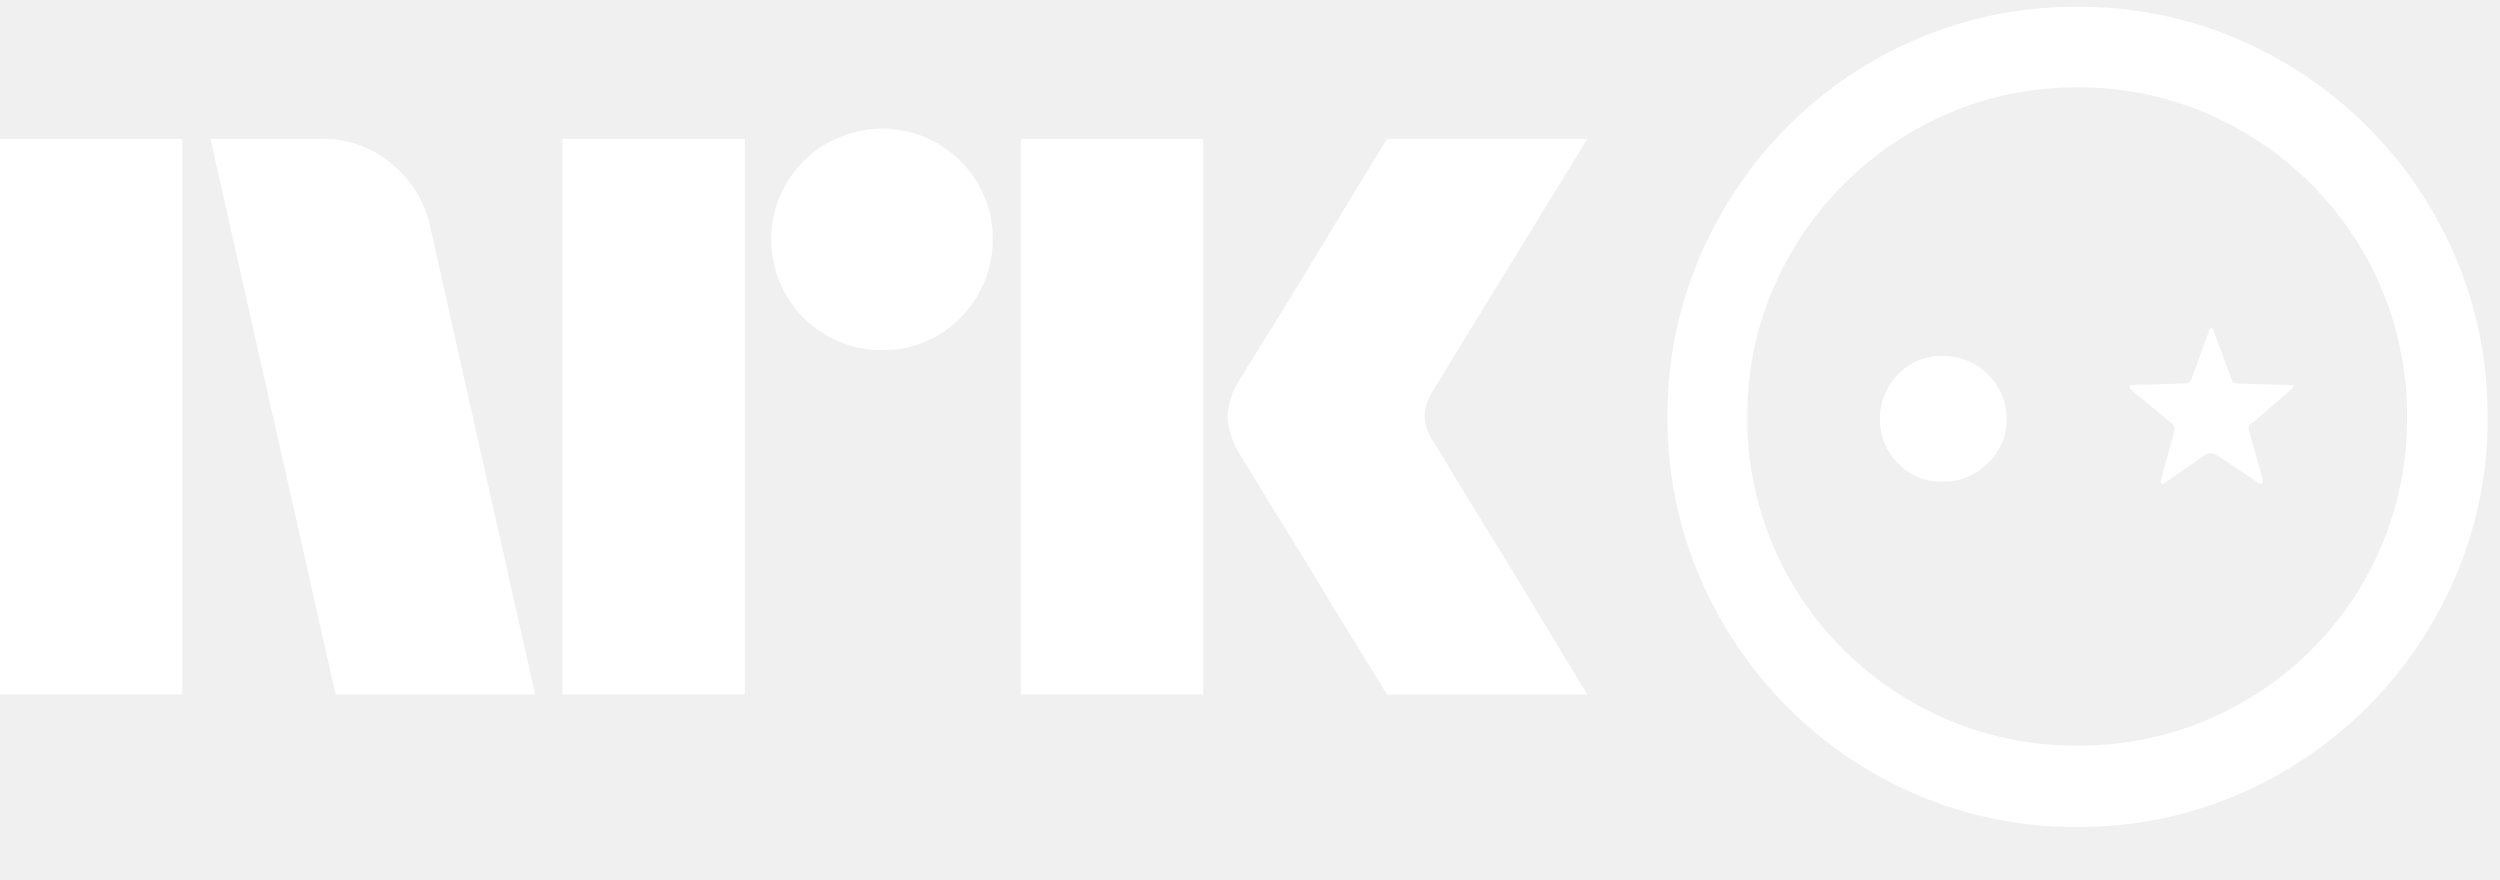
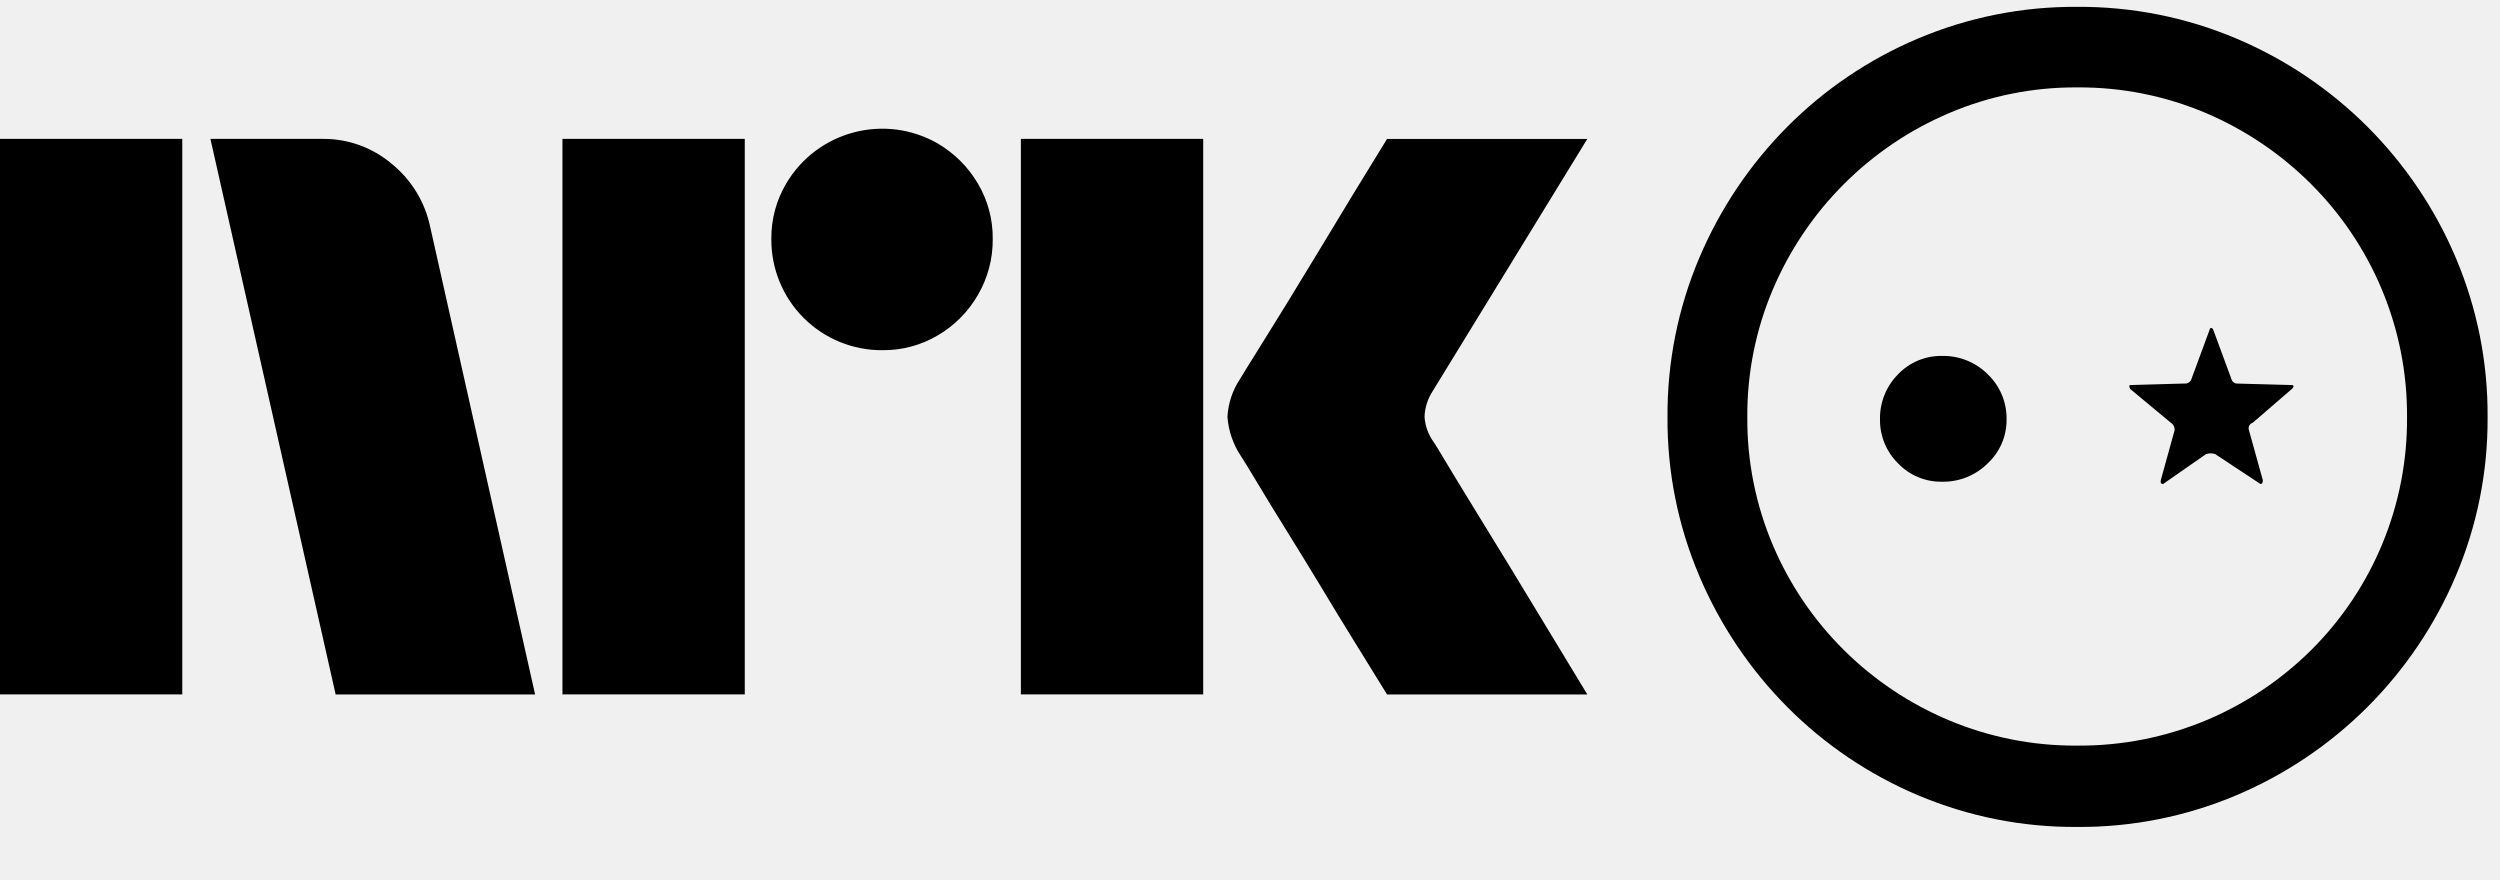
- <svg xmlns="http://www.w3.org/2000/svg" viewBox="0 0 54 19">
-   <path fill="#fff" d="M0 14.999V3h3.937v11.999H0Zm9.294-10.09L11.558 15H7.25L4.545 3h2.417a2.276 2.276 0 0 1 1.513.55c.42.345.71.826.819 1.36ZM12.149 15V3h3.938v11.999h-3.938Zm6.912-7.436a2.382 2.382 0 0 1-2.4-2.4 2.301 2.301 0 0 1 .321-1.2 2.41 2.41 0 0 1 3.278-.862c.356.21.653.506.862.862.215.363.326.778.321 1.2a2.35 2.35 0 0 1-.321 1.208 2.4 2.4 0 0 1-.862.87 2.3 2.3 0 0 1-1.2.322Zm2.99 7.436V3h3.938v11.999h-3.937Zm8.923-5.442c.01.012.095.15.253.414s.364.603.617 1.014a309.436 309.436 0 0 1 1.597 2.62c.247.411.529.876.845 1.394H29.96c-.27-.44-.516-.837-.736-1.192-.22-.354-.453-.738-.7-1.149-.248-.41-.493-.81-.736-1.2-.242-.389-.45-.73-.625-1.022-.175-.293-.296-.49-.363-.592A1.747 1.747 0 0 1 26.513 9c.016-.29.11-.57.27-.811.067-.113.191-.313.371-.6s.392-.628.634-1.022c.242-.395.488-.798.736-1.209l.7-1.157.736-1.2h4.326L30.94 8.458a1.08 1.08 0 0 0-.17.541c.012.202.083.396.204.558ZM48.313.836a8.913 8.913 0 0 1 4.731 4.73 8.667 8.667 0 0 1 .688 3.447 8.627 8.627 0 0 1-.688 3.43 8.918 8.918 0 0 1-4.73 4.731 8.677 8.677 0 0 1-3.447.688 8.672 8.672 0 0 1-3.447-.688 8.821 8.821 0 0 1-2.817-1.905 8.98 8.98 0 0 1-1.897-2.826 8.621 8.621 0 0 1-.688-3.43 8.664 8.664 0 0 1 .688-3.446 8.976 8.976 0 0 1 1.897-2.826A8.818 8.818 0 0 1 41.42.836a8.669 8.669 0 0 1 3.447-.688 8.672 8.672 0 0 1 3.446.688Zm-.662 14.723a7.142 7.142 0 0 0 2.27-1.517 7.023 7.023 0 0 0 2.071-5.03 7.025 7.025 0 0 0-.547-2.766 7.077 7.077 0 0 0-1.525-2.27 7.197 7.197 0 0 0-2.27-1.533 6.984 6.984 0 0 0-2.783-.555 6.941 6.941 0 0 0-2.767.555 7.195 7.195 0 0 0-3.804 3.803 6.938 6.938 0 0 0-.554 2.767c-.007.95.182 1.893.554 2.768.36.846.88 1.614 1.533 2.261a7.14 7.14 0 0 0 2.27 1.517 7.027 7.027 0 0 0 2.768.546 7.071 7.071 0 0 0 2.784-.546Zm-6.654-5.552a1.304 1.304 0 0 1-.389-.944 1.344 1.344 0 0 1 .39-.978 1.283 1.283 0 0 1 .952-.397 1.357 1.357 0 0 1 .986.397 1.317 1.317 0 0 1 .406.978 1.277 1.277 0 0 1-.406.944 1.357 1.357 0 0 1-.986.398 1.281 1.281 0 0 1-.953-.398Zm6.736-2.9c.011-.033.034-.033.067 0l.398 1.078a.13.13 0 0 0 .132.1l1.176.032c.022 0 .033.009.033.025a.09.09 0 0 1-.033.058l-.845.73a.126.126 0 0 0-.083.165l.299 1.077c0 .056-.017.083-.05.083l-.978-.646a.298.298 0 0 0-.198 0l-.929.646c-.044 0-.06-.027-.049-.083l.298-1.077a.177.177 0 0 0-.083-.166L46.01 8.4a.13.13 0 0 1-.016-.058c0-.016.005-.025.016-.025l1.177-.033a.14.14 0 0 0 .149-.1l.397-1.076Z" />
+ <svg xmlns="http://www.w3.org/2000/svg" viewBox="0 0 54 19" fill="currentColor">
+   <path d="M0 14.999V3h3.937v11.999H0Zm9.294-10.09L11.558 15H7.25L4.545 3h2.417a2.276 2.276 0 0 1 1.513.55c.42.345.71.826.819 1.36ZM12.149 15V3h3.938v11.999h-3.938Zm6.912-7.436a2.382 2.382 0 0 1-2.4-2.4 2.301 2.301 0 0 1 .321-1.2 2.41 2.41 0 0 1 3.278-.862c.356.21.653.506.862.862.215.363.326.778.321 1.2a2.35 2.35 0 0 1-.321 1.208 2.4 2.4 0 0 1-.862.87 2.3 2.3 0 0 1-1.2.322Zm2.99 7.436V3h3.938v11.999h-3.937Zm8.923-5.442c.01.012.095.15.253.414s.364.603.617 1.014a309.436 309.436 0 0 1 1.597 2.62c.247.411.529.876.845 1.394H29.96c-.27-.44-.516-.837-.736-1.192-.22-.354-.453-.738-.7-1.149-.248-.41-.493-.81-.736-1.2-.242-.389-.45-.73-.625-1.022-.175-.293-.296-.49-.363-.592A1.747 1.747 0 0 1 26.513 9c.016-.29.11-.57.27-.811.067-.113.191-.313.371-.6s.392-.628.634-1.022c.242-.395.488-.798.736-1.209l.7-1.157.736-1.2h4.326L30.94 8.458a1.08 1.08 0 0 0-.17.541c.012.202.083.396.204.558ZM48.313.836a8.913 8.913 0 0 1 4.731 4.73 8.667 8.667 0 0 1 .688 3.447 8.627 8.627 0 0 1-.688 3.43 8.918 8.918 0 0 1-4.73 4.731 8.677 8.677 0 0 1-3.447.688 8.672 8.672 0 0 1-3.447-.688 8.821 8.821 0 0 1-2.817-1.905 8.98 8.98 0 0 1-1.897-2.826 8.621 8.621 0 0 1-.688-3.43 8.664 8.664 0 0 1 .688-3.446 8.976 8.976 0 0 1 1.897-2.826A8.818 8.818 0 0 1 41.42.836a8.669 8.669 0 0 1 3.447-.688 8.672 8.672 0 0 1 3.446.688Zm-.662 14.723a7.142 7.142 0 0 0 2.27-1.517 7.023 7.023 0 0 0 2.071-5.03 7.025 7.025 0 0 0-.547-2.766 7.077 7.077 0 0 0-1.525-2.27 7.197 7.197 0 0 0-2.27-1.533 6.984 6.984 0 0 0-2.783-.555 6.941 6.941 0 0 0-2.767.555 7.195 7.195 0 0 0-3.804 3.803 6.938 6.938 0 0 0-.554 2.767c-.007.95.182 1.893.554 2.768.36.846.88 1.614 1.533 2.261a7.14 7.14 0 0 0 2.27 1.517 7.027 7.027 0 0 0 2.768.546 7.071 7.071 0 0 0 2.784-.546Zm-6.654-5.552a1.304 1.304 0 0 1-.389-.944 1.344 1.344 0 0 1 .39-.978 1.283 1.283 0 0 1 .952-.397 1.357 1.357 0 0 1 .986.397 1.317 1.317 0 0 1 .406.978 1.277 1.277 0 0 1-.406.944 1.357 1.357 0 0 1-.986.398 1.281 1.281 0 0 1-.953-.398Zm6.736-2.9c.011-.033.034-.033.067 0l.398 1.078a.13.13 0 0 0 .132.1l1.176.032c.022 0 .033.009.033.025a.09.09 0 0 1-.033.058l-.845.73a.126.126 0 0 0-.083.165l.299 1.077c0 .056-.017.083-.05.083l-.978-.646a.298.298 0 0 0-.198 0l-.929.646c-.044 0-.06-.027-.049-.083l.298-1.077a.177.177 0 0 0-.083-.166L46.01 8.4a.13.13 0 0 1-.016-.058c0-.016.005-.025.016-.025l1.177-.033a.14.14 0 0 0 .149-.1l.397-1.076Z" />
</svg>
